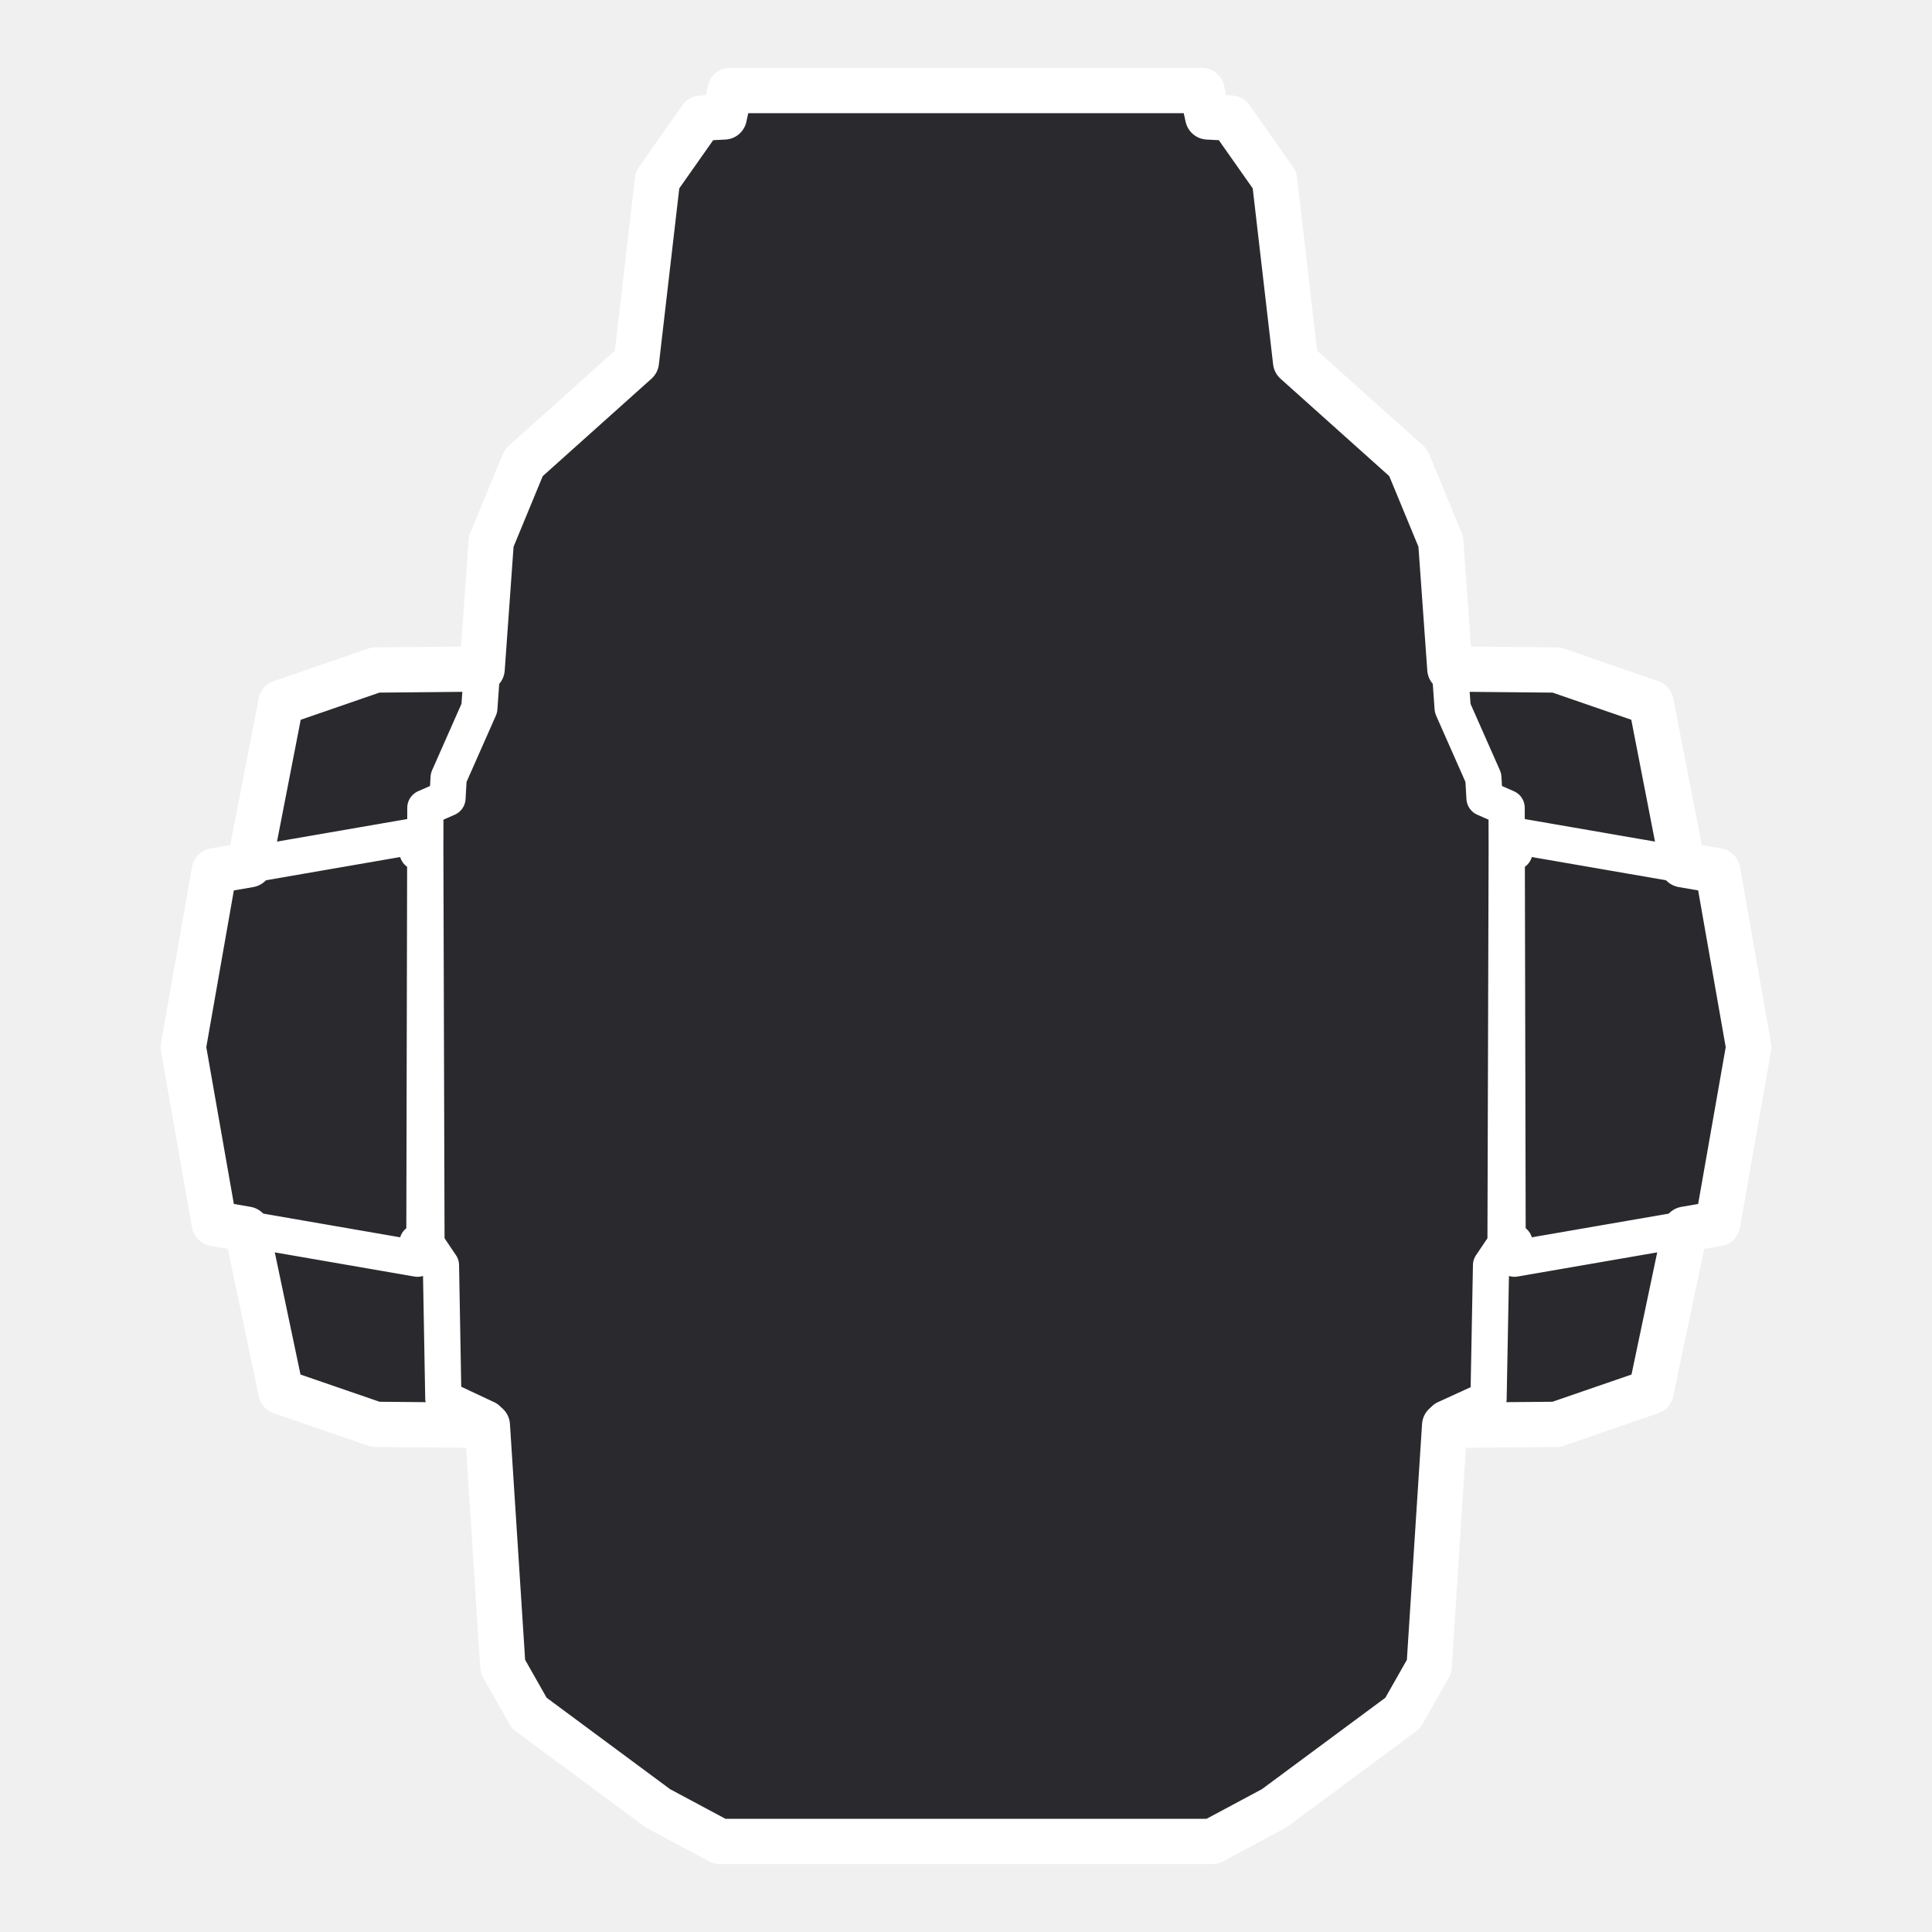
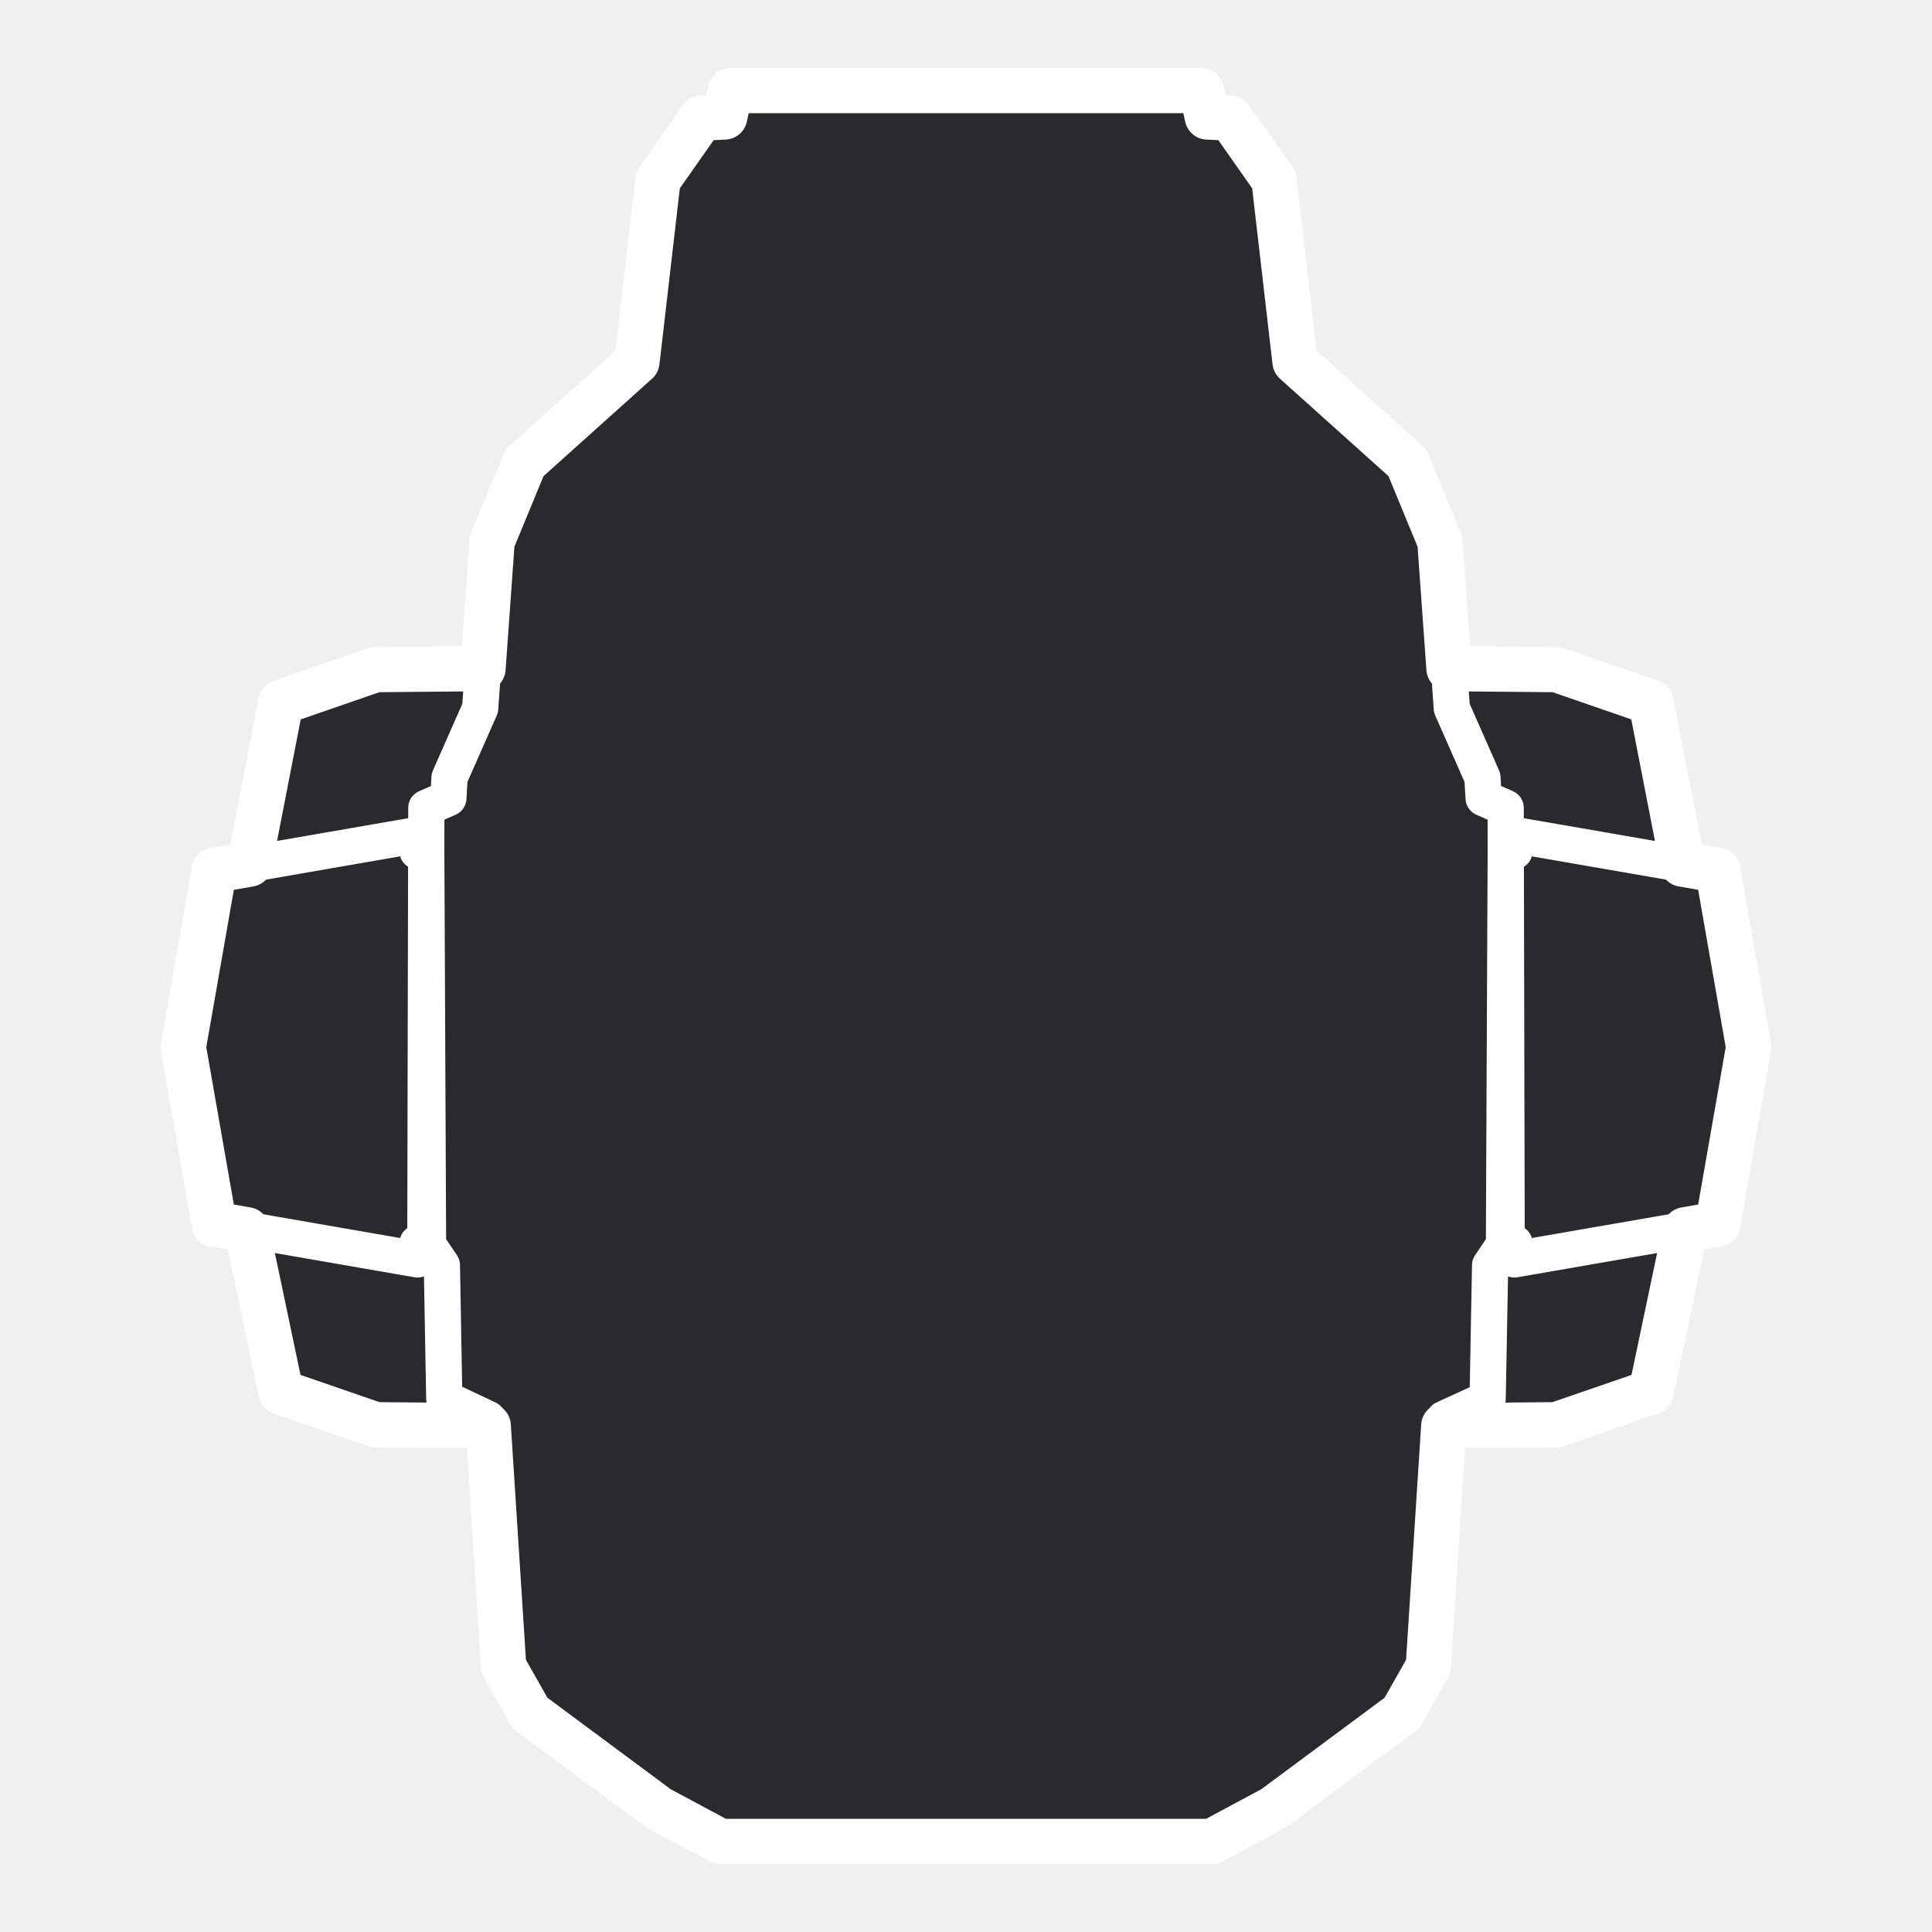
<svg xmlns="http://www.w3.org/2000/svg" viewBox="0 0 64 64" width="64" height="64">
  <g id="etc_symbol_base0">
    <g stroke="none">
-       <path d="M12.439 22.195 L15.971 22.162 L16.273 17.937 L17.351 15.328 L21.081 11.986 L21.779 5.964 L23.222 3.913 L23.992 3.874 L24.183 3.000 L39.817 3.000 L40.008 3.874 L40.778 3.913 L42.221 5.964 L42.919 11.986 L46.649 15.328 L47.727 17.937 L48.029 22.162 L51.561 22.195 L54.692 23.275 L55.737 28.646 L56.901 28.847 L57.928 34.689 L56.901 40.531 L55.825 40.718 L54.692 46.104 L51.555 47.184 L47.856 47.216 L47.342 55.204 L46.466 56.748 L42.206 59.903 L40.157 61.000 L23.843 61.000 L21.794 59.903 L17.534 56.748 L16.658 55.204 L16.144 47.216 L12.445 47.184 L9.308 46.104 L8.175 40.718 L7.099 40.531 L6.072 34.689 L7.099 28.847 L8.263 28.646 L9.308 23.275 Z" fill="#2A2A2E" fill-rule="evenodd" />
+       <path d="M12.439 22.181 L16.000 22.149 L16.301 17.937 L17.377 15.328 L21.100 11.986 L21.797 5.964 L23.237 3.913 L24.006 3.874 L24.197 3.000 L39.803 3.000 L39.994 3.874 L40.763 3.913 L42.203 5.964 L42.900 11.986 L46.623 15.328 L47.699 17.937 L48.000 22.149 L51.561 22.181 L54.692 23.263 L55.735 28.625 L56.901 28.827 L57.928 34.689 L56.901 40.551 L55.822 40.738 L54.692 46.116 L51.555 47.197 L47.827 47.230 L47.315 55.204 L46.440 56.748 L42.188 59.903 L40.143 61.000 L23.857 61.000 L21.812 59.903 L17.560 56.748 L16.685 55.204 L16.173 47.230 L12.445 47.197 L9.308 46.116 L8.178 40.738 L7.099 40.551 L6.072 34.689 L7.099 28.827 L8.265 28.625 L9.308 23.263 Z" fill="#2A2A2E" fill-rule="evenodd" />
    </g>
  </g>
  <g id="etc_symbol_outline">
    <g fill="none" stroke="#FFFFFF" stroke-linejoin="round" stroke-linecap="round">
-       <path d="M14.059 41.102 L14.091 26.760 L14.823 26.439 L14.862 25.760 L15.878 23.462 L16.273 17.937 L17.351 15.328 L21.081 11.986 L21.779 5.964 L23.222 3.913 L23.992 3.874 L24.183 3.000 L39.817 3.000 L40.008 3.874 L40.778 3.913 L42.221 5.964 L42.919 11.986 L46.649 15.328 L47.727 17.937 L48.122 23.462 L49.138 25.760 L49.177 26.439 L49.909 26.760 L49.941 41.102 L49.393 41.915 L49.310 46.340 L47.869 47.000 L47.342 55.204 L46.466 56.748 L42.206 59.903 L40.157 61.000 L23.843 61.000 L21.794 59.903 L17.534 56.748 L16.658 55.204 L16.131 47.000 L14.686 46.322 L14.607 41.915 ZM6.072 34.689 L7.099 28.847 L13.832 27.682 L13.832 28.222 L14.088 28.182 L14.127 41.203 L13.832 41.157 L13.832 41.696 L7.099 40.531 ZM56.901 28.847 L57.928 34.689 L56.901 40.531 L50.168 41.696 L50.168 41.157 L49.873 41.203 L49.912 28.182 L50.168 28.222 L50.168 27.682 Z" stroke-width="1.2" />
-       <path d="M12.439 22.195 L15.971 22.162 L16.273 17.937 L17.351 15.328 L21.081 11.986 L21.779 5.964 L23.222 3.913 L23.992 3.874 L24.183 3.000 L39.817 3.000 L40.008 3.874 L40.778 3.913 L42.221 5.964 L42.919 11.986 L46.649 15.328 L47.727 17.937 L48.029 22.162 L51.561 22.195 L54.692 23.275 L55.737 28.646 L56.901 28.847 L57.928 34.689 L56.901 40.531 L55.825 40.718 L54.692 46.104 L51.555 47.184 L47.856 47.216 L47.342 55.204 L46.466 56.748 L42.206 59.903 L40.157 61.000 L23.843 61.000 L21.794 59.903 L17.534 56.748 L16.658 55.204 L16.144 47.216 L12.445 47.184 L9.308 46.104 L8.175 40.718 L7.099 40.531 L6.072 34.689 L7.099 28.847 L8.263 28.646 L9.308 23.275 Z" stroke-width="1.5" />
+       <path d="M14.091 41.102 L14.123 26.760 L14.853 26.439 L14.892 25.760 L15.906 23.462 L16.301 17.937 L17.377 15.328 L21.100 11.986 L21.797 5.964 L23.237 3.913 L24.006 3.874 L24.197 3.000 L39.803 3.000 L39.994 3.874 L40.763 3.913 L42.203 5.964 L42.900 11.986 L46.623 15.328 L47.699 17.937 L48.094 23.462 L49.108 25.760 L49.147 26.439 L49.877 26.760 L49.909 41.102 L49.362 41.915 L49.280 46.340 L47.841 47.000 L47.315 55.204 L46.440 56.748 L42.188 59.903 L40.143 61.000 L23.857 61.000 L21.812 59.903 L17.560 56.748 L16.685 55.204 L16.159 47.000 L14.717 46.322 L14.638 41.915 ZM6.072 34.689 L7.099 28.827 L13.832 27.659 L13.832 28.200 L14.120 28.155 L14.179 41.233 L13.832 41.178 L13.832 41.720 L7.099 40.551 ZM56.901 28.827 L57.928 34.689 L56.901 40.551 L50.168 41.720 L50.168 41.178 L49.821 41.233 L49.880 28.155 L50.168 28.200 L50.168 27.659 Z" stroke-width="1.2" />
+       <path d="M12.439 22.181 L16.000 22.149 L16.301 17.937 L17.377 15.328 L21.100 11.986 L21.797 5.964 L23.237 3.913 L24.006 3.874 L24.197 3.000 L39.803 3.000 L39.994 3.874 L40.763 3.913 L42.203 5.964 L42.900 11.986 L46.623 15.328 L47.699 17.937 L48.000 22.149 L51.561 22.181 L54.692 23.263 L55.735 28.625 L56.901 28.827 L57.928 34.689 L56.901 40.551 L55.822 40.738 L54.692 46.116 L51.555 47.197 L47.827 47.230 L47.315 55.204 L46.440 56.748 L42.188 59.903 L40.143 61.000 L23.857 61.000 L21.812 59.903 L17.560 56.748 L16.685 55.204 L16.173 47.230 L12.445 47.197 L9.308 46.116 L8.178 40.738 L7.099 40.551 L6.072 34.689 L7.099 28.827 L8.265 28.625 L9.308 23.263 Z" stroke-width="1.5" />
    </g>
  </g>
</svg>
